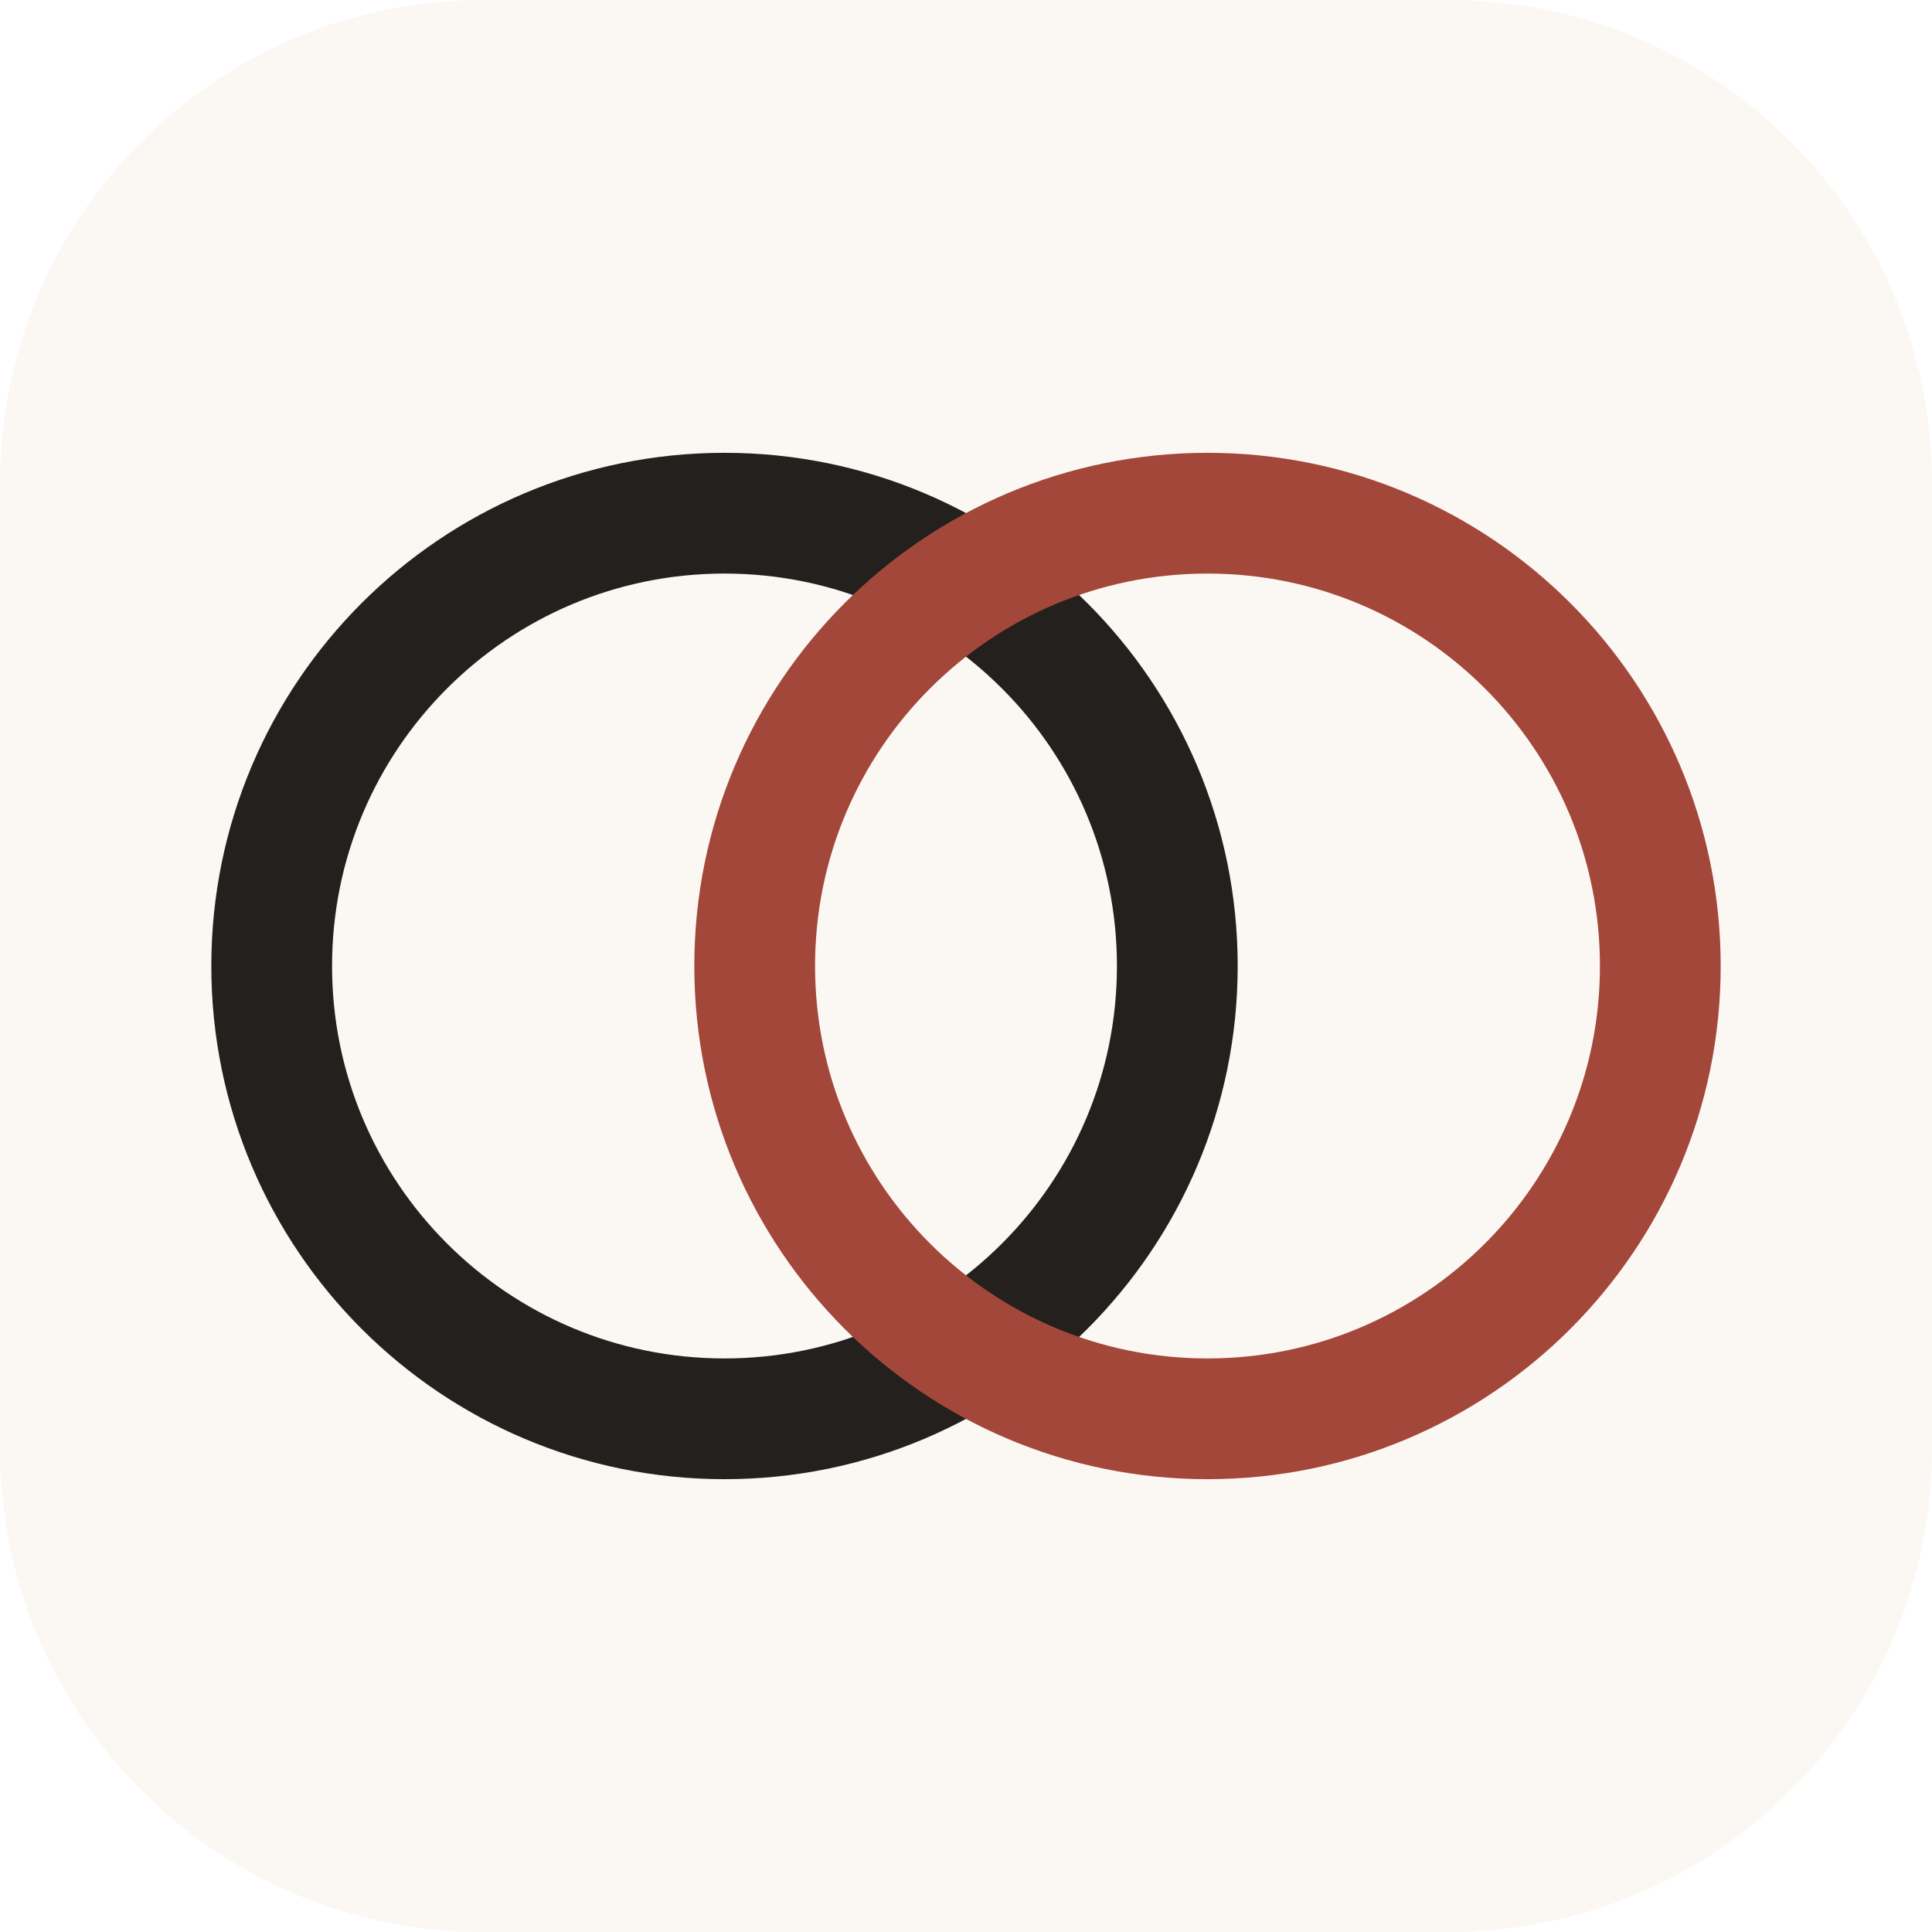
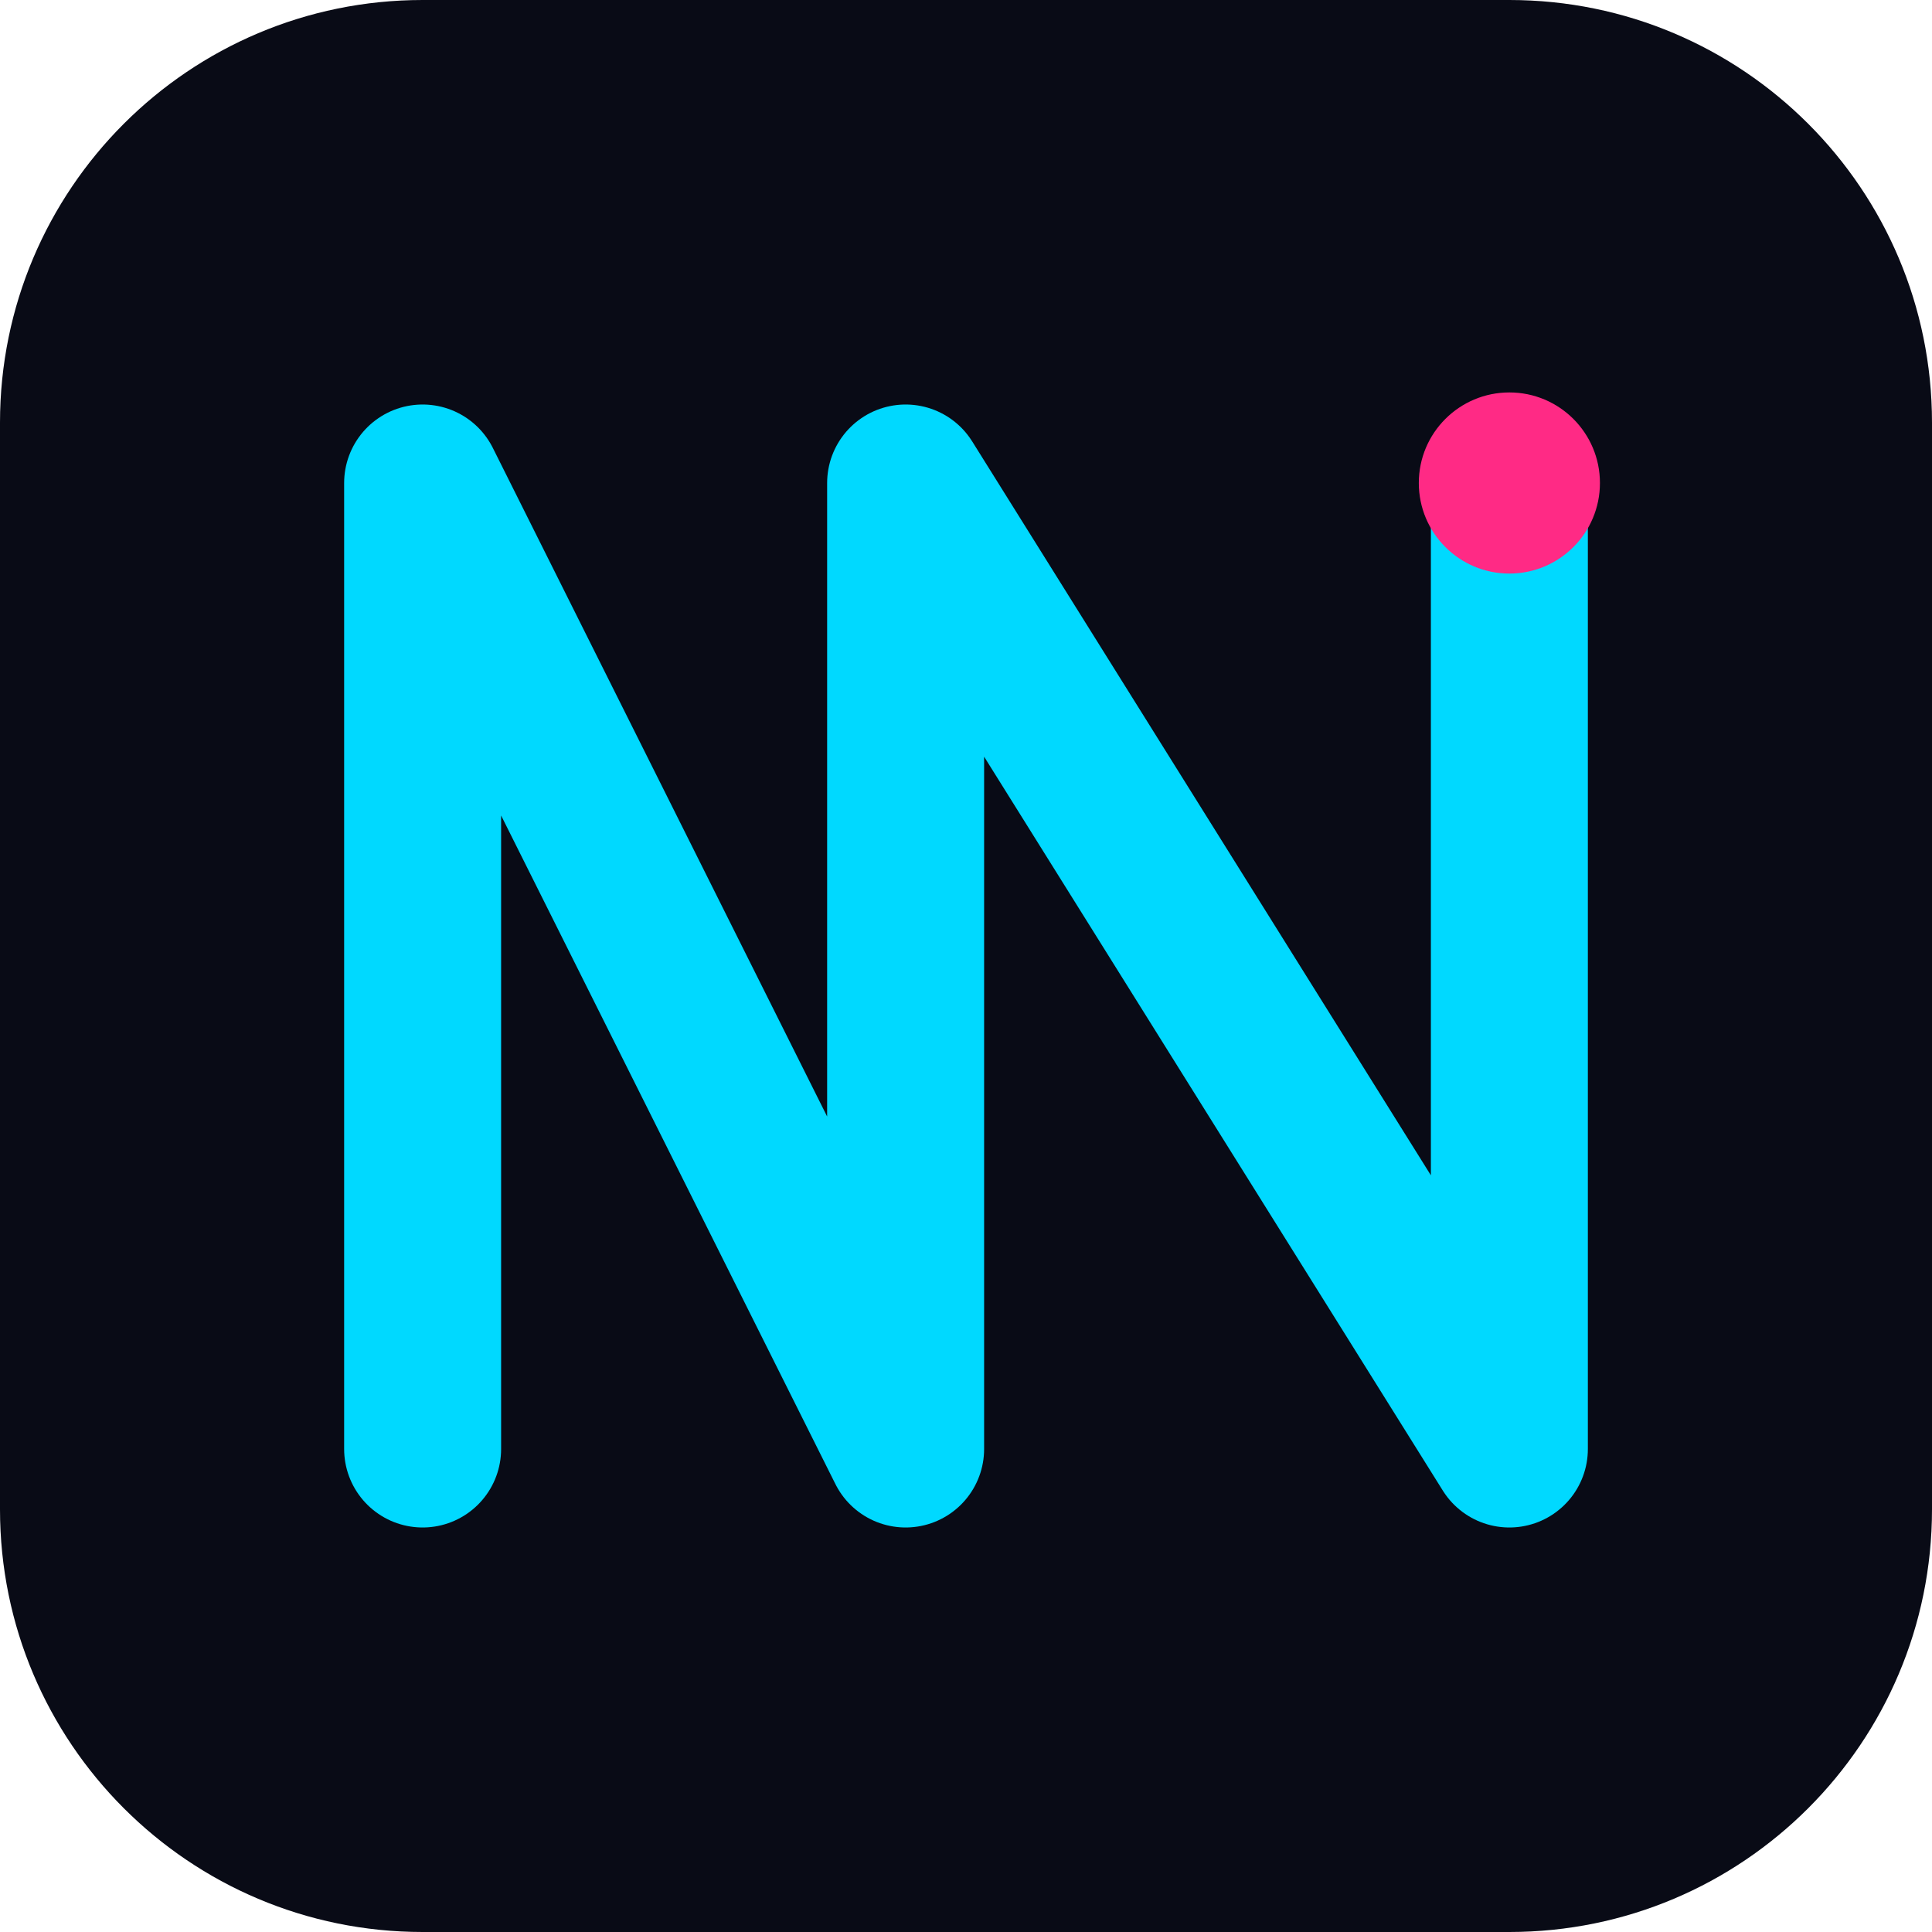
<svg xmlns="http://www.w3.org/2000/svg" viewBox="0 0 32 32">
-   <rect width="32" height="32" rx="8" fill="#fbf8f4" />
-   <circle cx="12" cy="16" r="7.5" fill="none" stroke="#23201d" stroke-width="2" />
-   <circle cx="20" cy="16" r="7.5" fill="none" stroke="#a3473a" stroke-width="2" />
+   <rect width="32" height="32" rx="7" fill="#090B16" />
+   <path d="M7 24V8l8 16V8l10 16V8" fill="none" stroke="#00D9FF" stroke-width="2.6" stroke-linecap="round" stroke-linejoin="round" />
+   <circle cx="25" cy="8" r="1.5" fill="#FF2A85" />
</svg>
